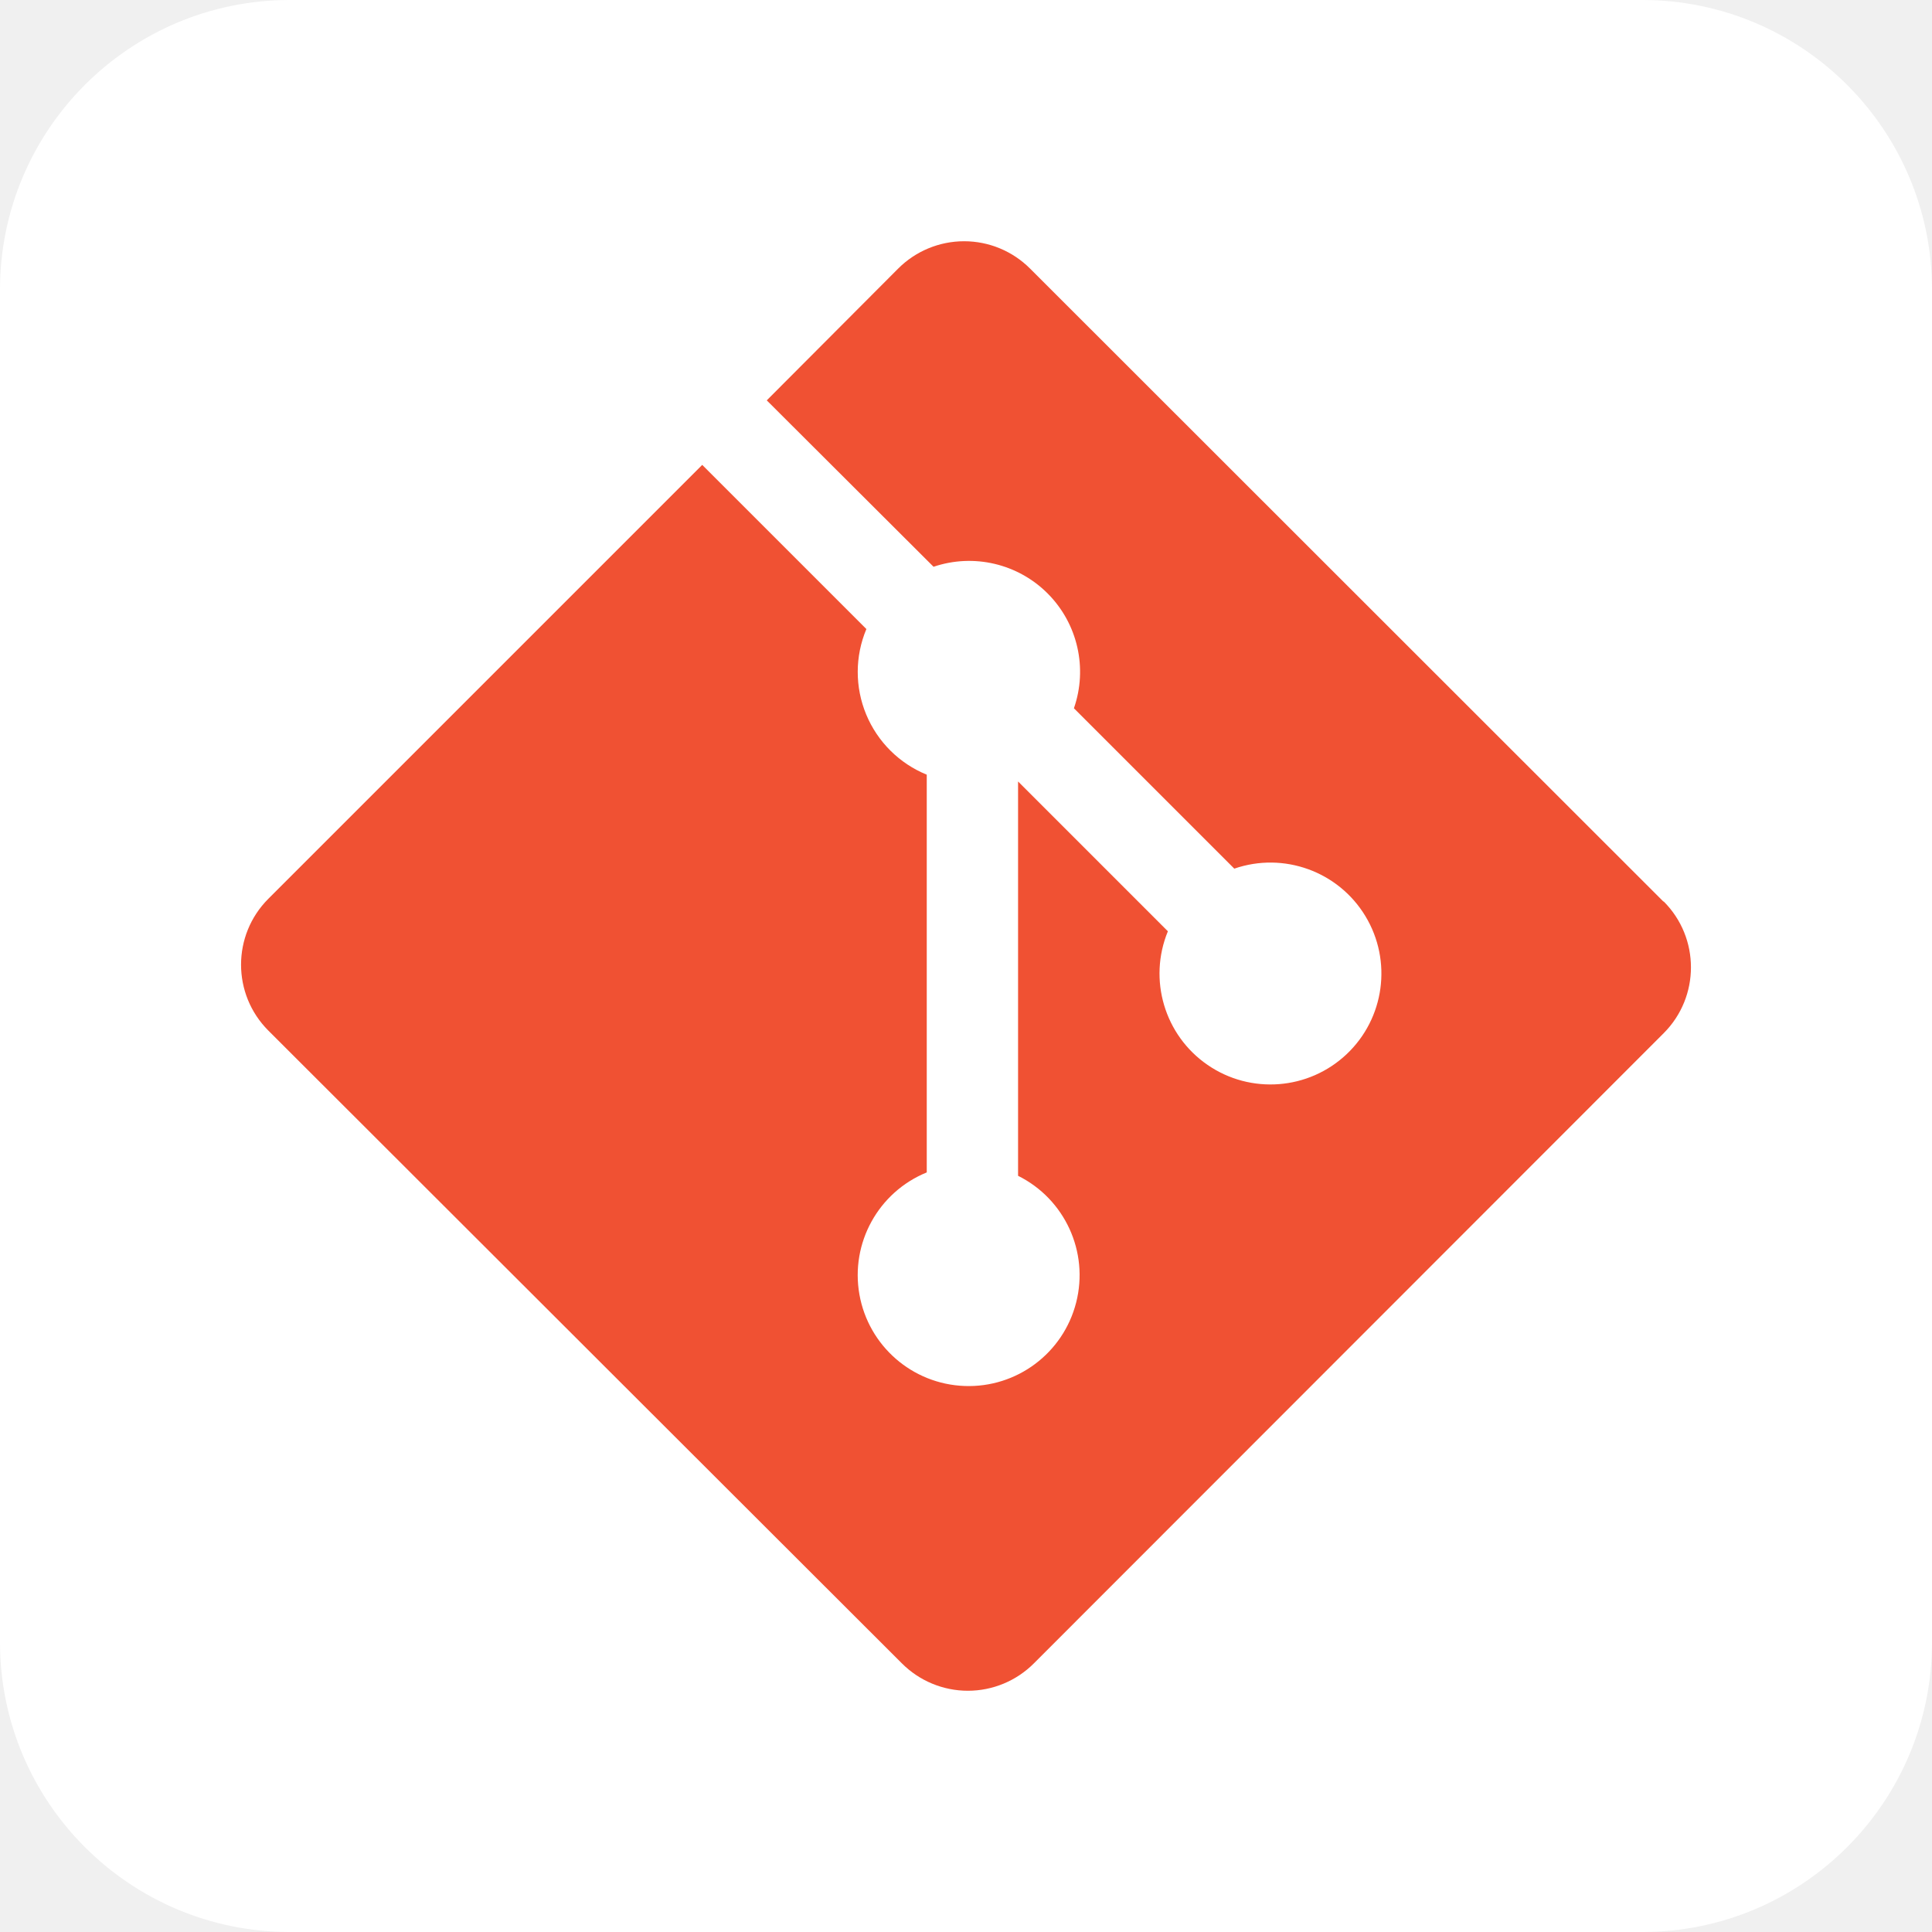
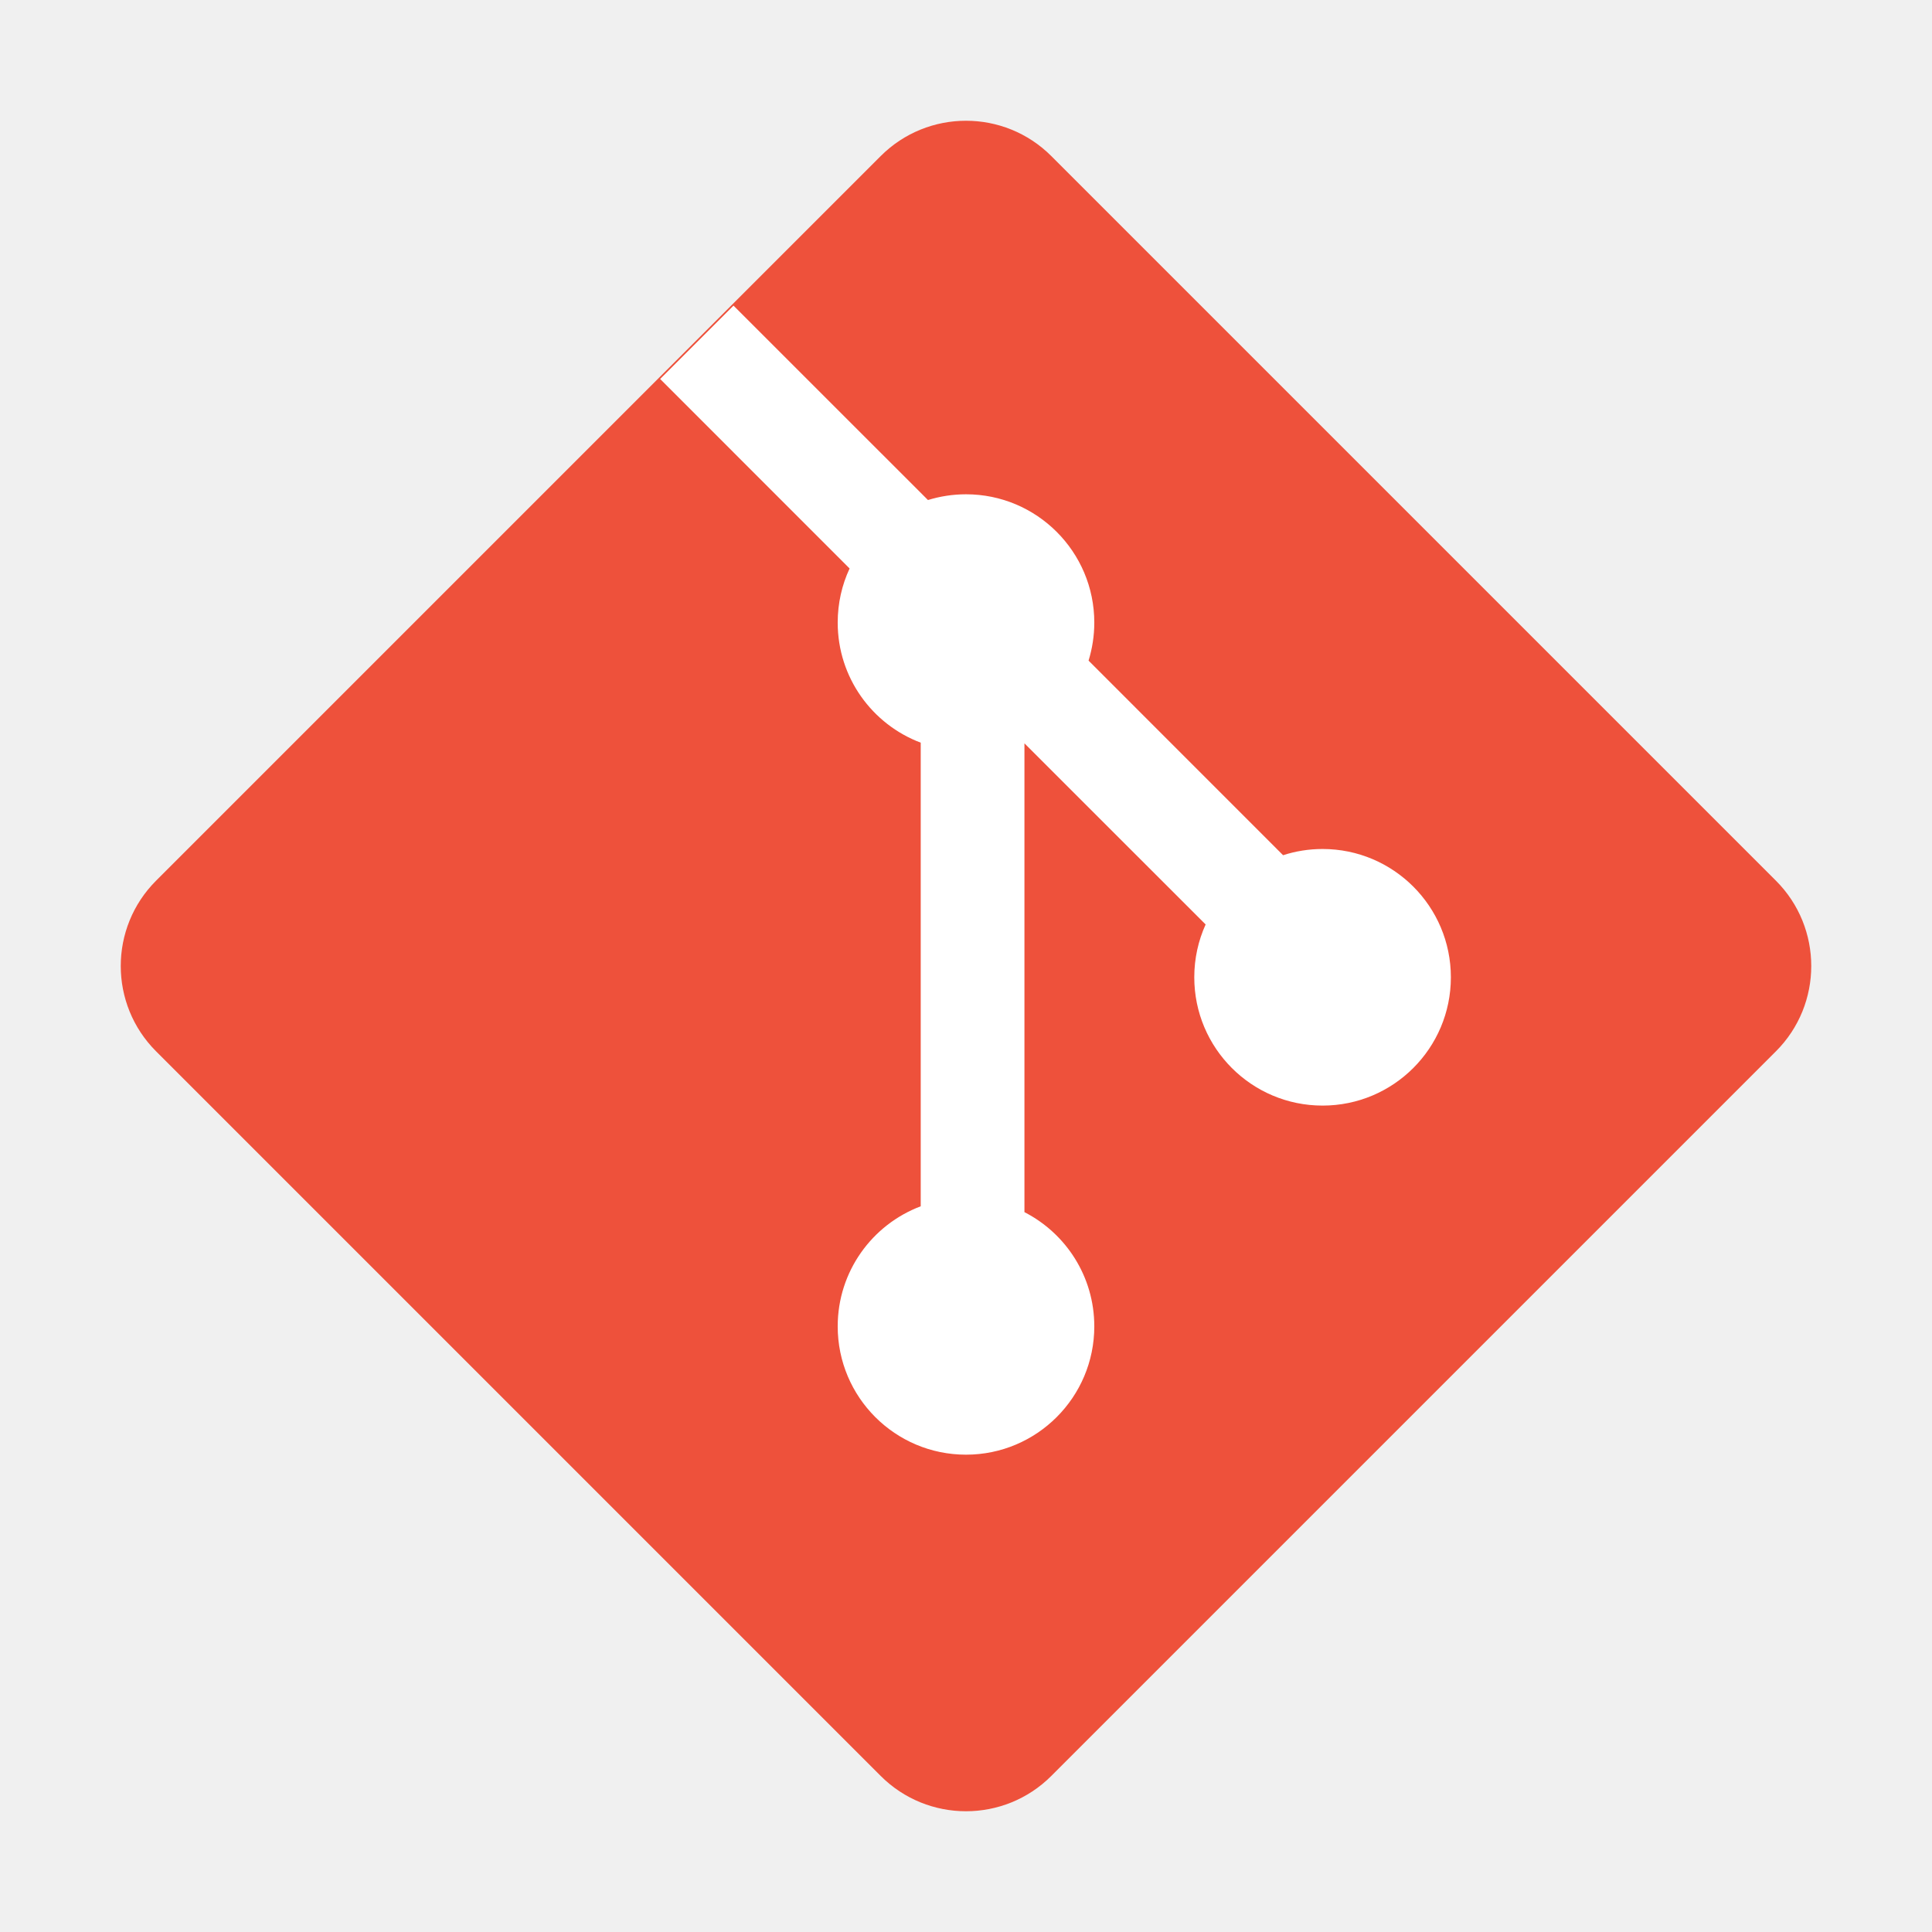
- <svg xmlns="http://www.w3.org/2000/svg" aria-label="Git" role="img" viewBox="0 0 512 512">
-   <rect width="512" height="512" rx="15%" fill="#fff" />
-   <path fill="#f05133" d="M440.8 238.9L273 71.2a24.7 24.7 0 00-35 0l-34.8 34.9l44.2 44.1a29.4 29.4 0 0137.2 37.5l42.5 42.5a29.4 29.4 0 11-17.6 16.6l-39.7-39.7v104.5a29.4 29.4 0 11-24.2-.9V205.3a29.4 29.4 0 01-16-38.6l-43.5-43.5l-115 115a24.7 24.7 0 000 34.9L239 440.8a24.7 24.7 0 0035 0l166.9-167a24.7 24.7 0 000-34.9" />
+ <svg xmlns="http://www.w3.org/2000/svg" width="800px" height="800px" viewBox="0 0 32 32" fill="none">
+   <path d="M2.585 17.413C1.805 16.633 1.805 15.367 2.585 14.587L14.587 2.585C15.367 1.805 16.633 1.805 17.413 2.585L29.415 14.587C30.195 15.367 30.195 16.633 29.415 17.413L17.413 29.415C16.633 30.195 15.367 30.195 14.587 29.415L2.585 17.413Z" fill="#EE513B" />
+   <path d="M12.149 5.062L10.934 6.277L14.072 9.416C13.945 9.688 13.875 9.992 13.875 10.312C13.875 11.222 14.446 11.998 15.25 12.301V19.98C14.446 20.283 13.875 21.059 13.875 21.969C13.875 23.142 14.826 24.094 16 24.094C17.173 24.094 18.125 23.142 18.125 21.969C18.125 21.144 17.655 20.429 16.968 20.077V12.312L19.969 15.312C19.848 15.579 19.781 15.875 19.781 16.187C19.781 17.361 20.732 18.312 21.906 18.312C23.079 18.312 24.031 17.361 24.031 16.187C24.031 15.014 23.079 14.062 21.906 14.062C21.678 14.062 21.458 14.098 21.252 14.165L18.03 10.942C18.091 10.743 18.125 10.532 18.125 10.312C18.125 9.139 17.173 8.187 16 8.187C15.78 8.187 15.569 8.221 15.37 8.282L12.149 5.062Z" fill="white" />
</svg>
